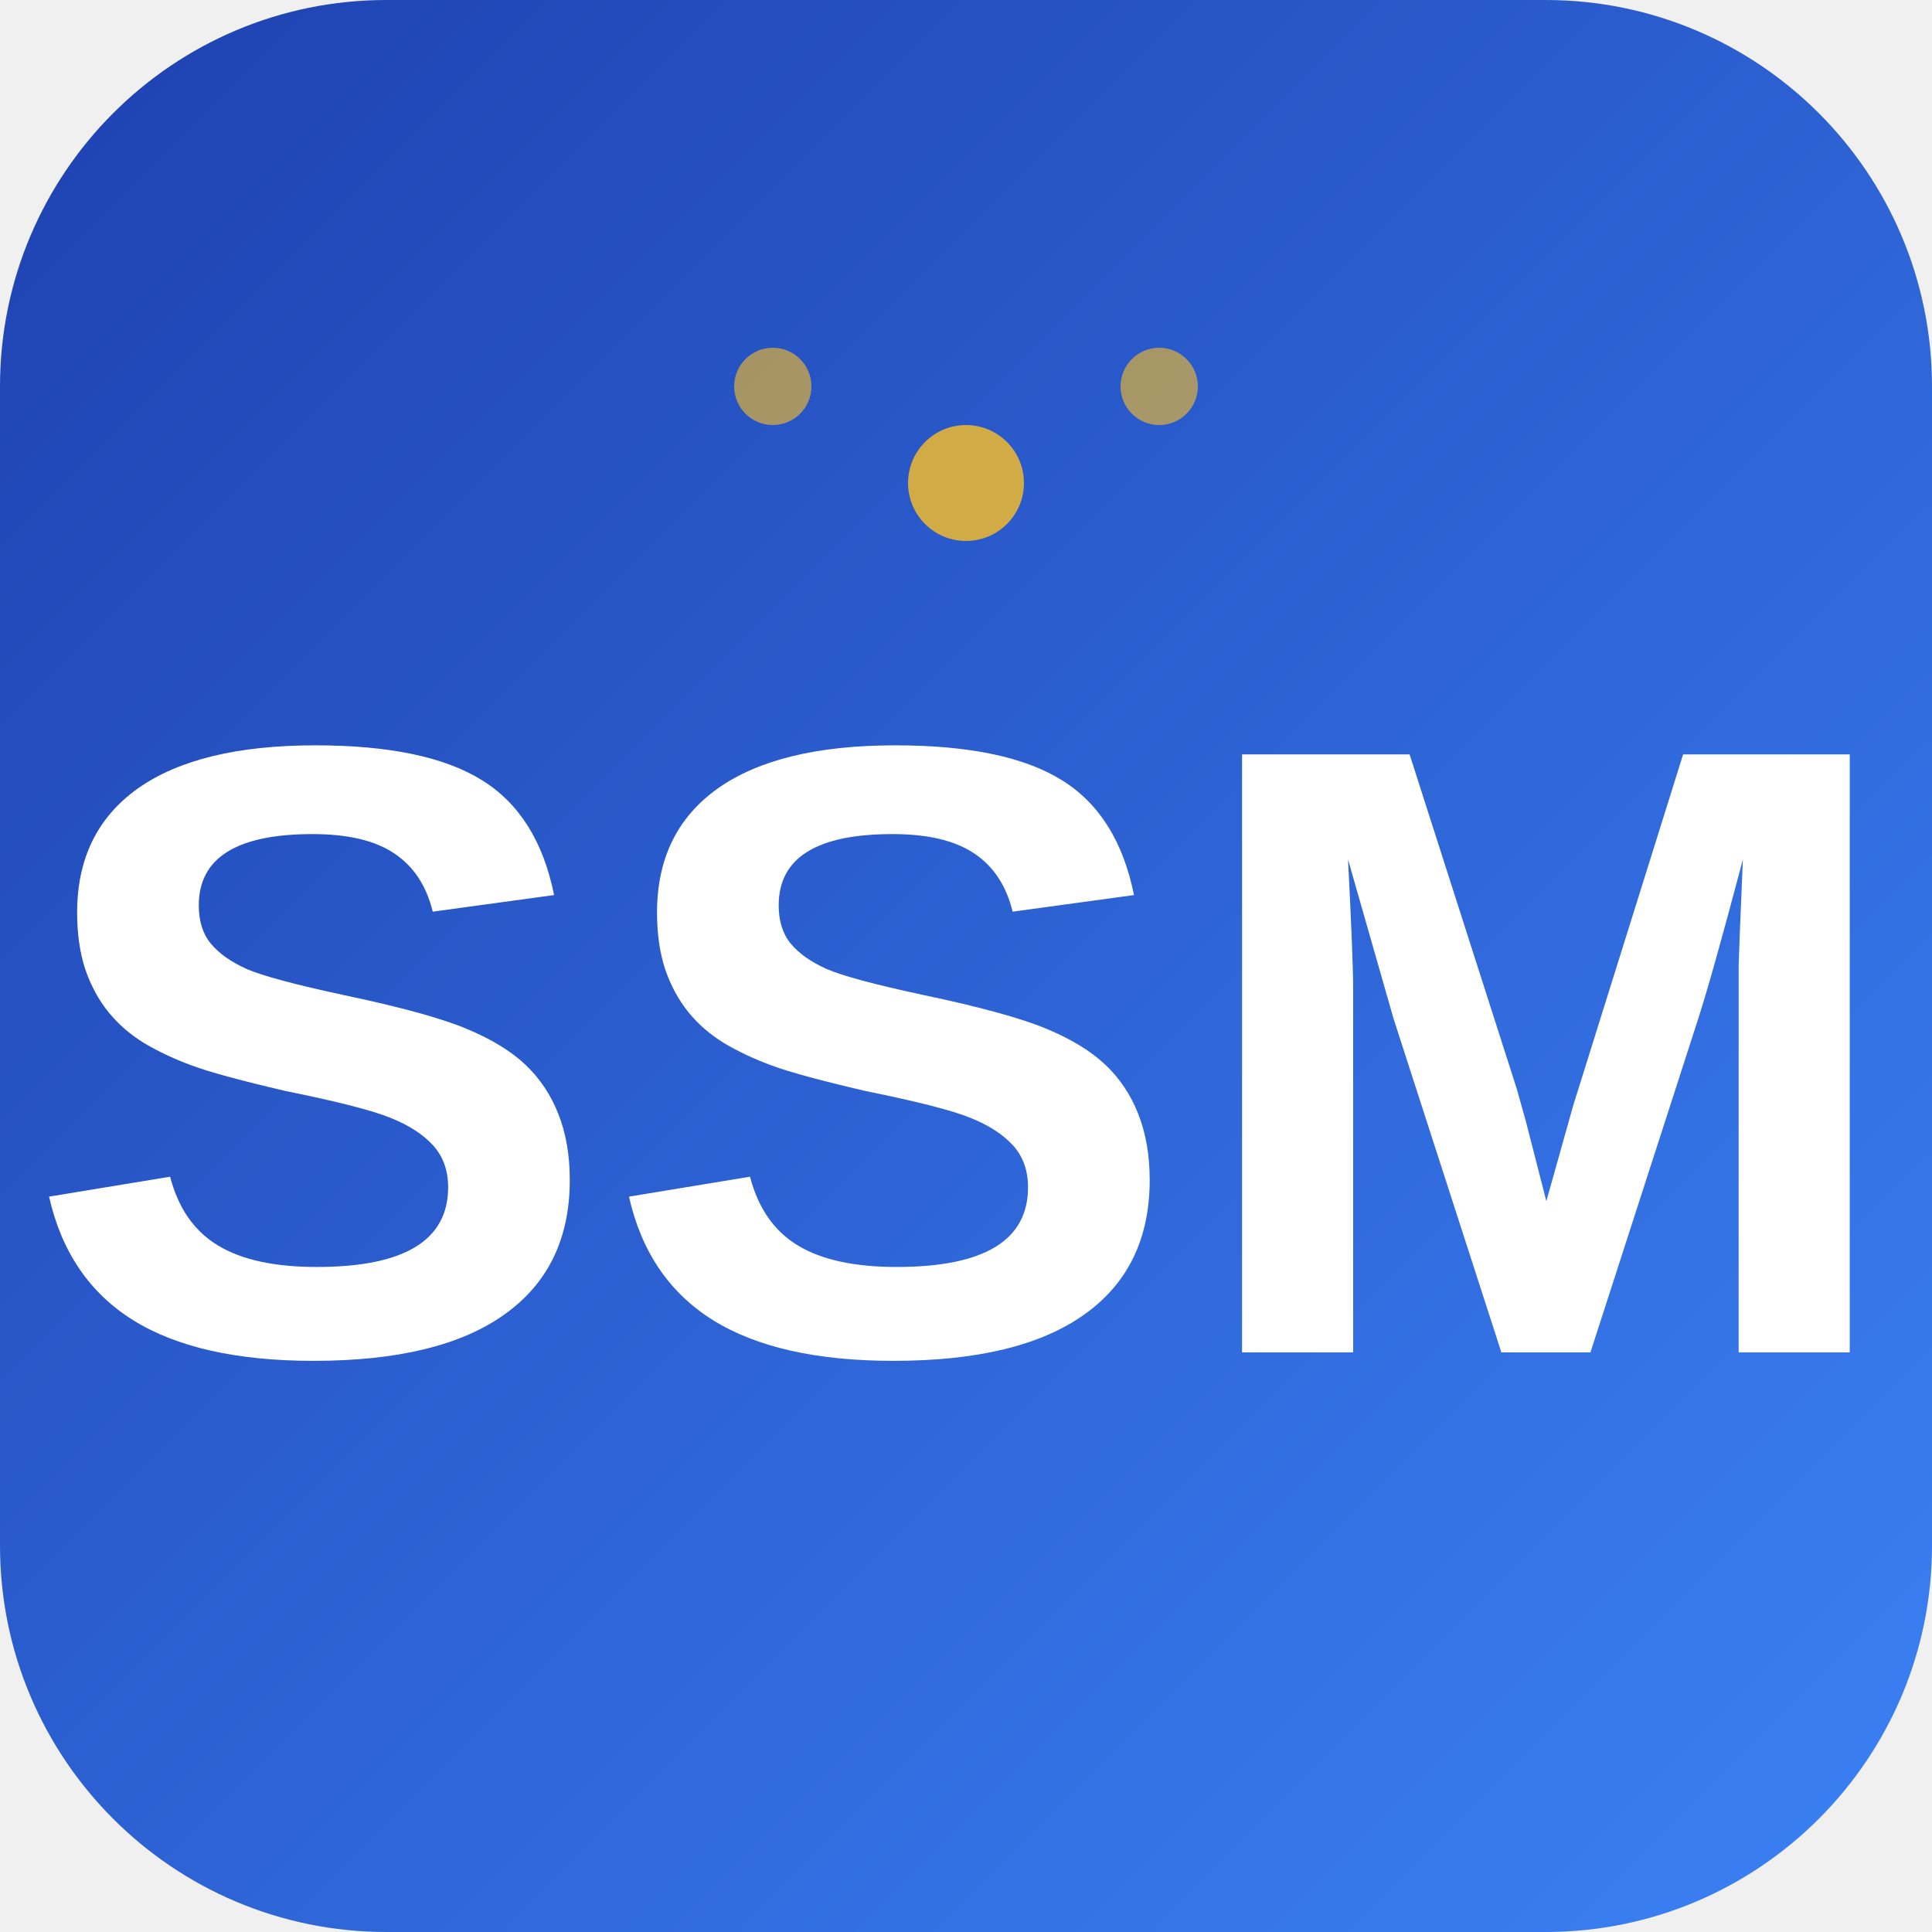
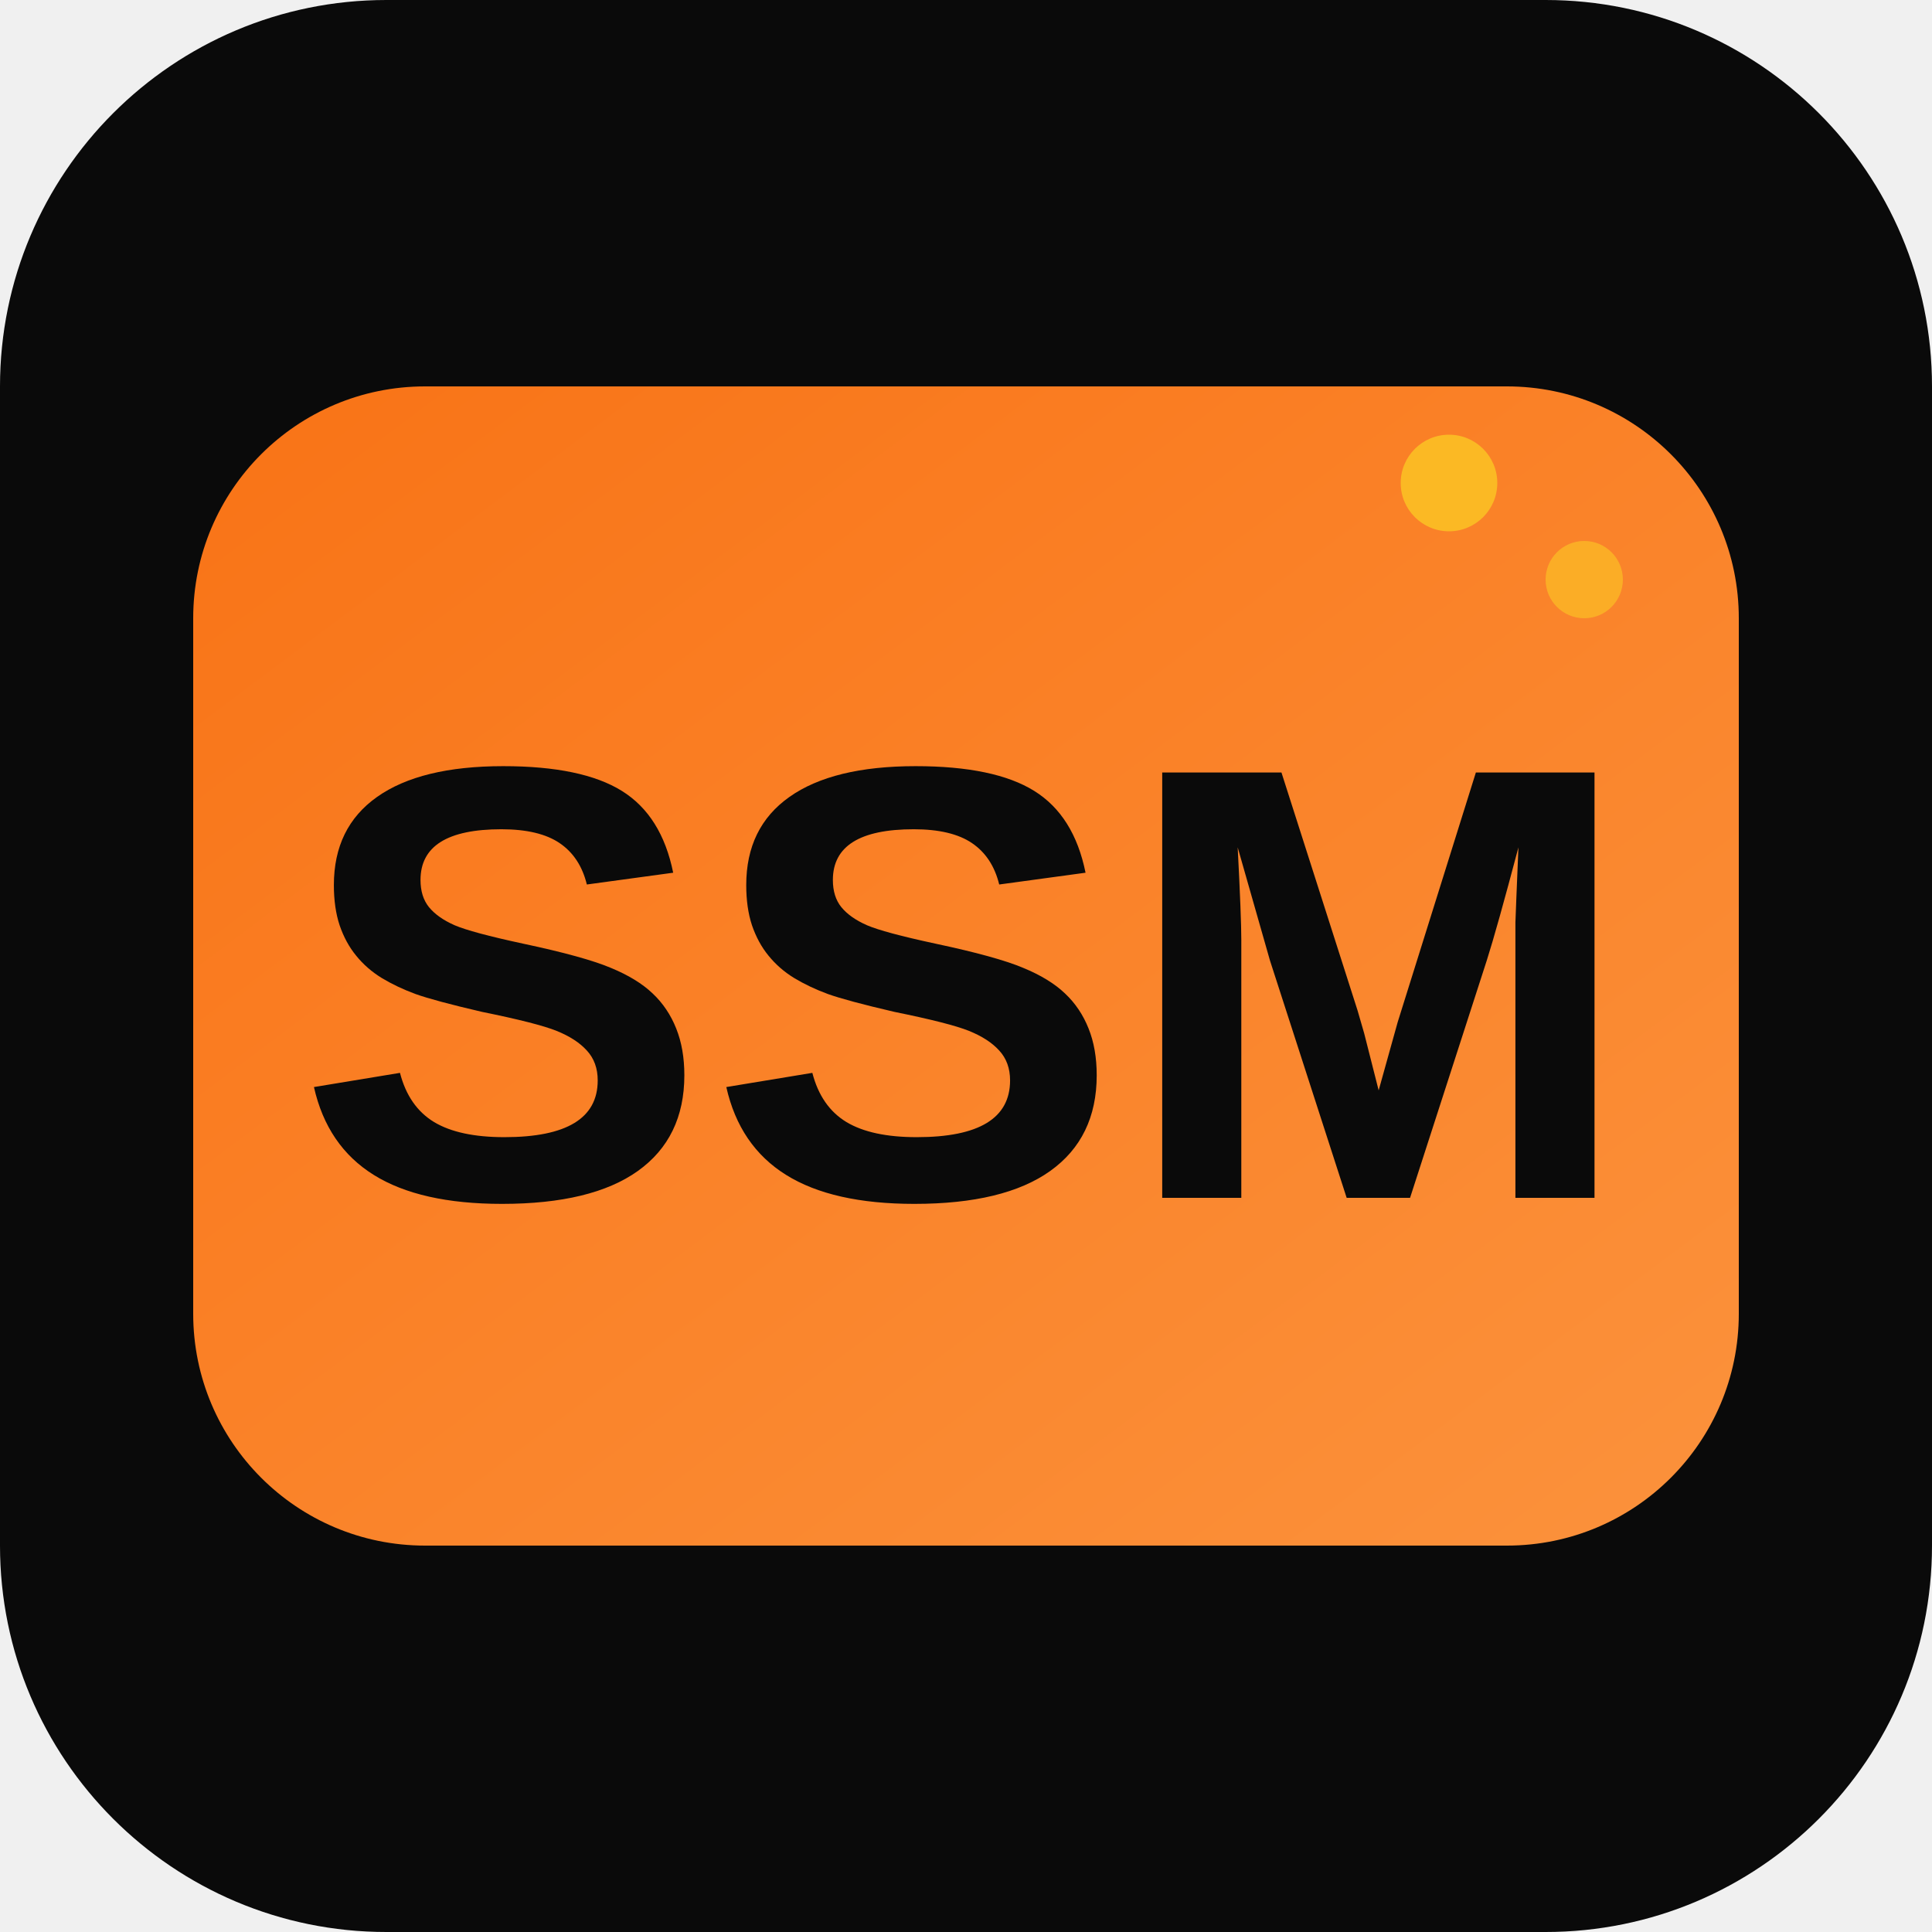
<svg xmlns="http://www.w3.org/2000/svg" viewBox="0 0 100 100">
  <defs>
-     <linearGradient id="grad" x1="0%" y1="0%" x2="100%" y2="100%">
-       <stop offset="0%" style="stop-color:#1e40af;stop-opacity:1" />
-       <stop offset="100%" style="stop-color:#3b82f6;stop-opacity:1" />
+     <linearGradient id="orangeGrad" x1="0%" y1="0%" x2="100%" y2="100%">
+       <stop offset="0%" style="stop-color:#f97316;stop-opacity:1" />
+       <stop offset="100%" style="stop-color:#fb923c;stop-opacity:1" />
    </linearGradient>
  </defs>
-   <rect width="100" height="100" rx="20" fill="url(#grad)" />
-   <text x="50" y="70" font-family="Arial, sans-serif" font-size="45" font-weight="bold" fill="white" text-anchor="middle">SSM</text>
-   <circle cx="50" cy="25" r="3" fill="#fbbf24" opacity="0.8" />
-   <circle cx="60" cy="20" r="2" fill="#fbbf24" opacity="0.6" />
-   <circle cx="40" cy="20" r="2" fill="#fbbf24" opacity="0.6" />
+   <rect width="100" height="100" rx="20" fill="#0a0a0a" />
+   <rect x="10" y="20" width="80" height="60" rx="12" fill="url(#orangeGrad)" />
+   <text x="50" y="62" font-family="Arial, sans-serif" font-size="32" font-weight="bold" fill="#0a0a0a" text-anchor="middle">SSM</text>
+   <circle cx="75" cy="25" r="2.5" fill="#fbbf24" opacity="0.9" />
+   <circle cx="82" cy="30" r="2" fill="#fbbf24" opacity="0.7" />
</svg>
